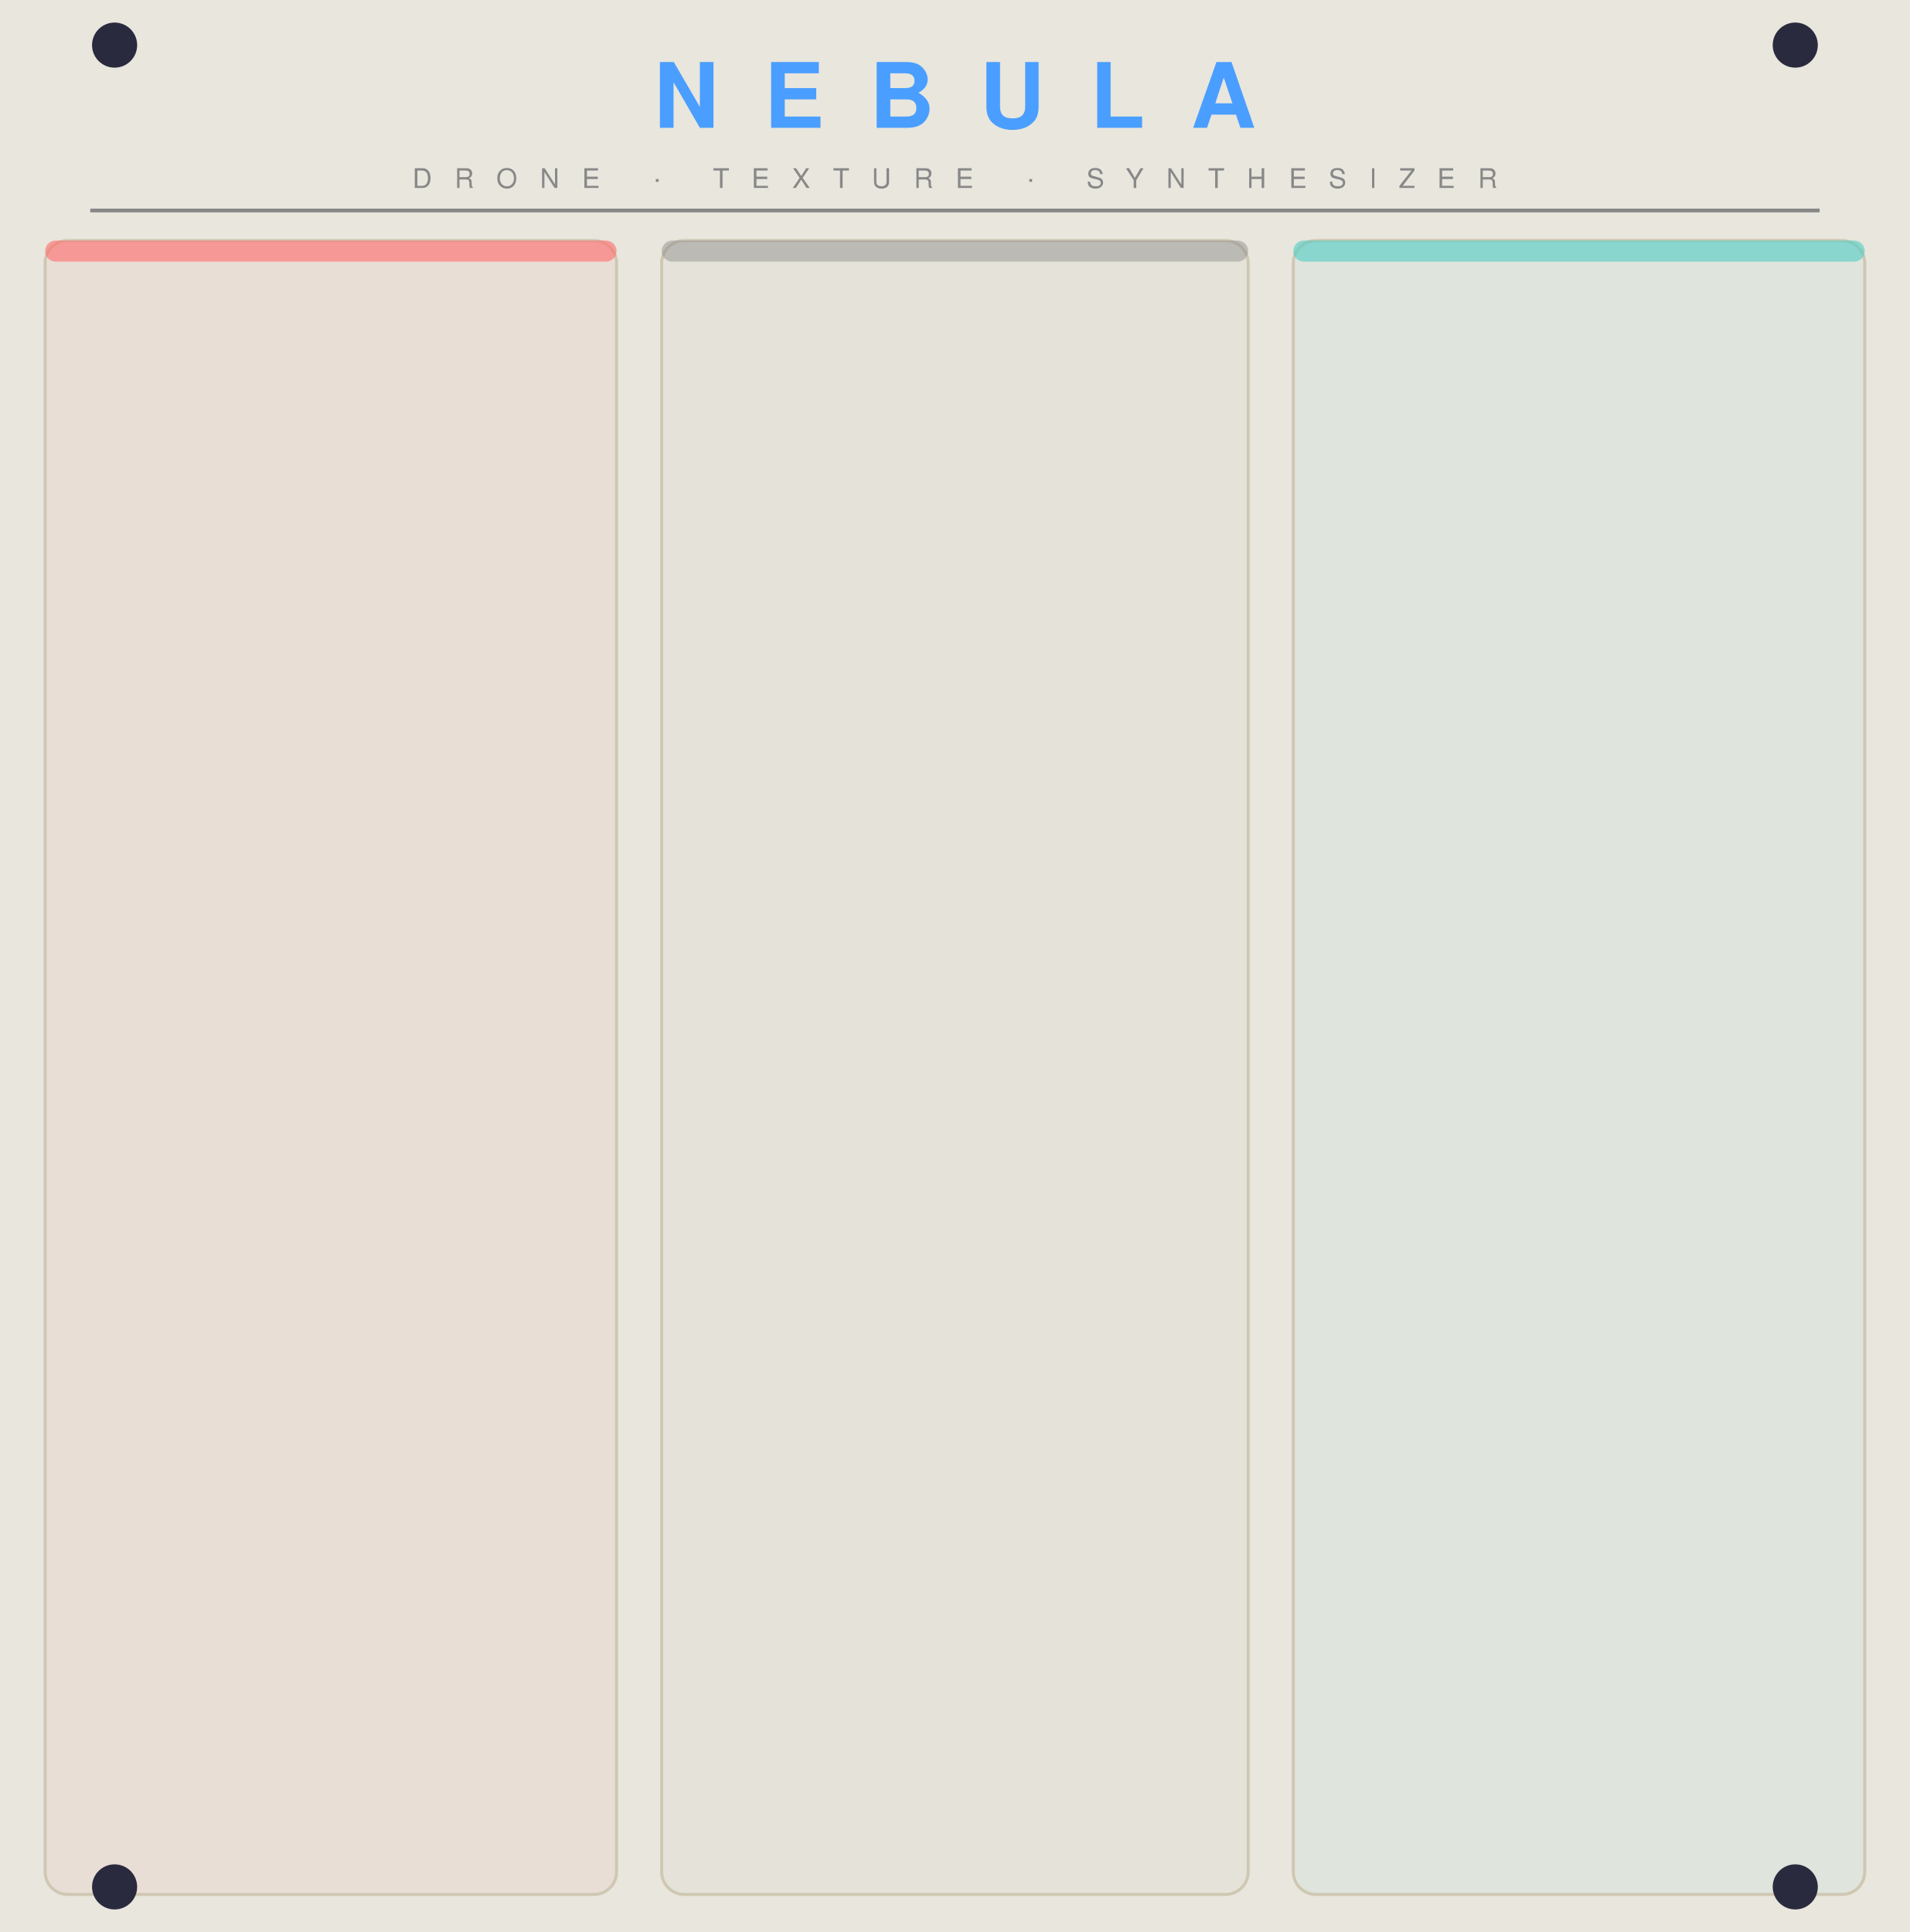
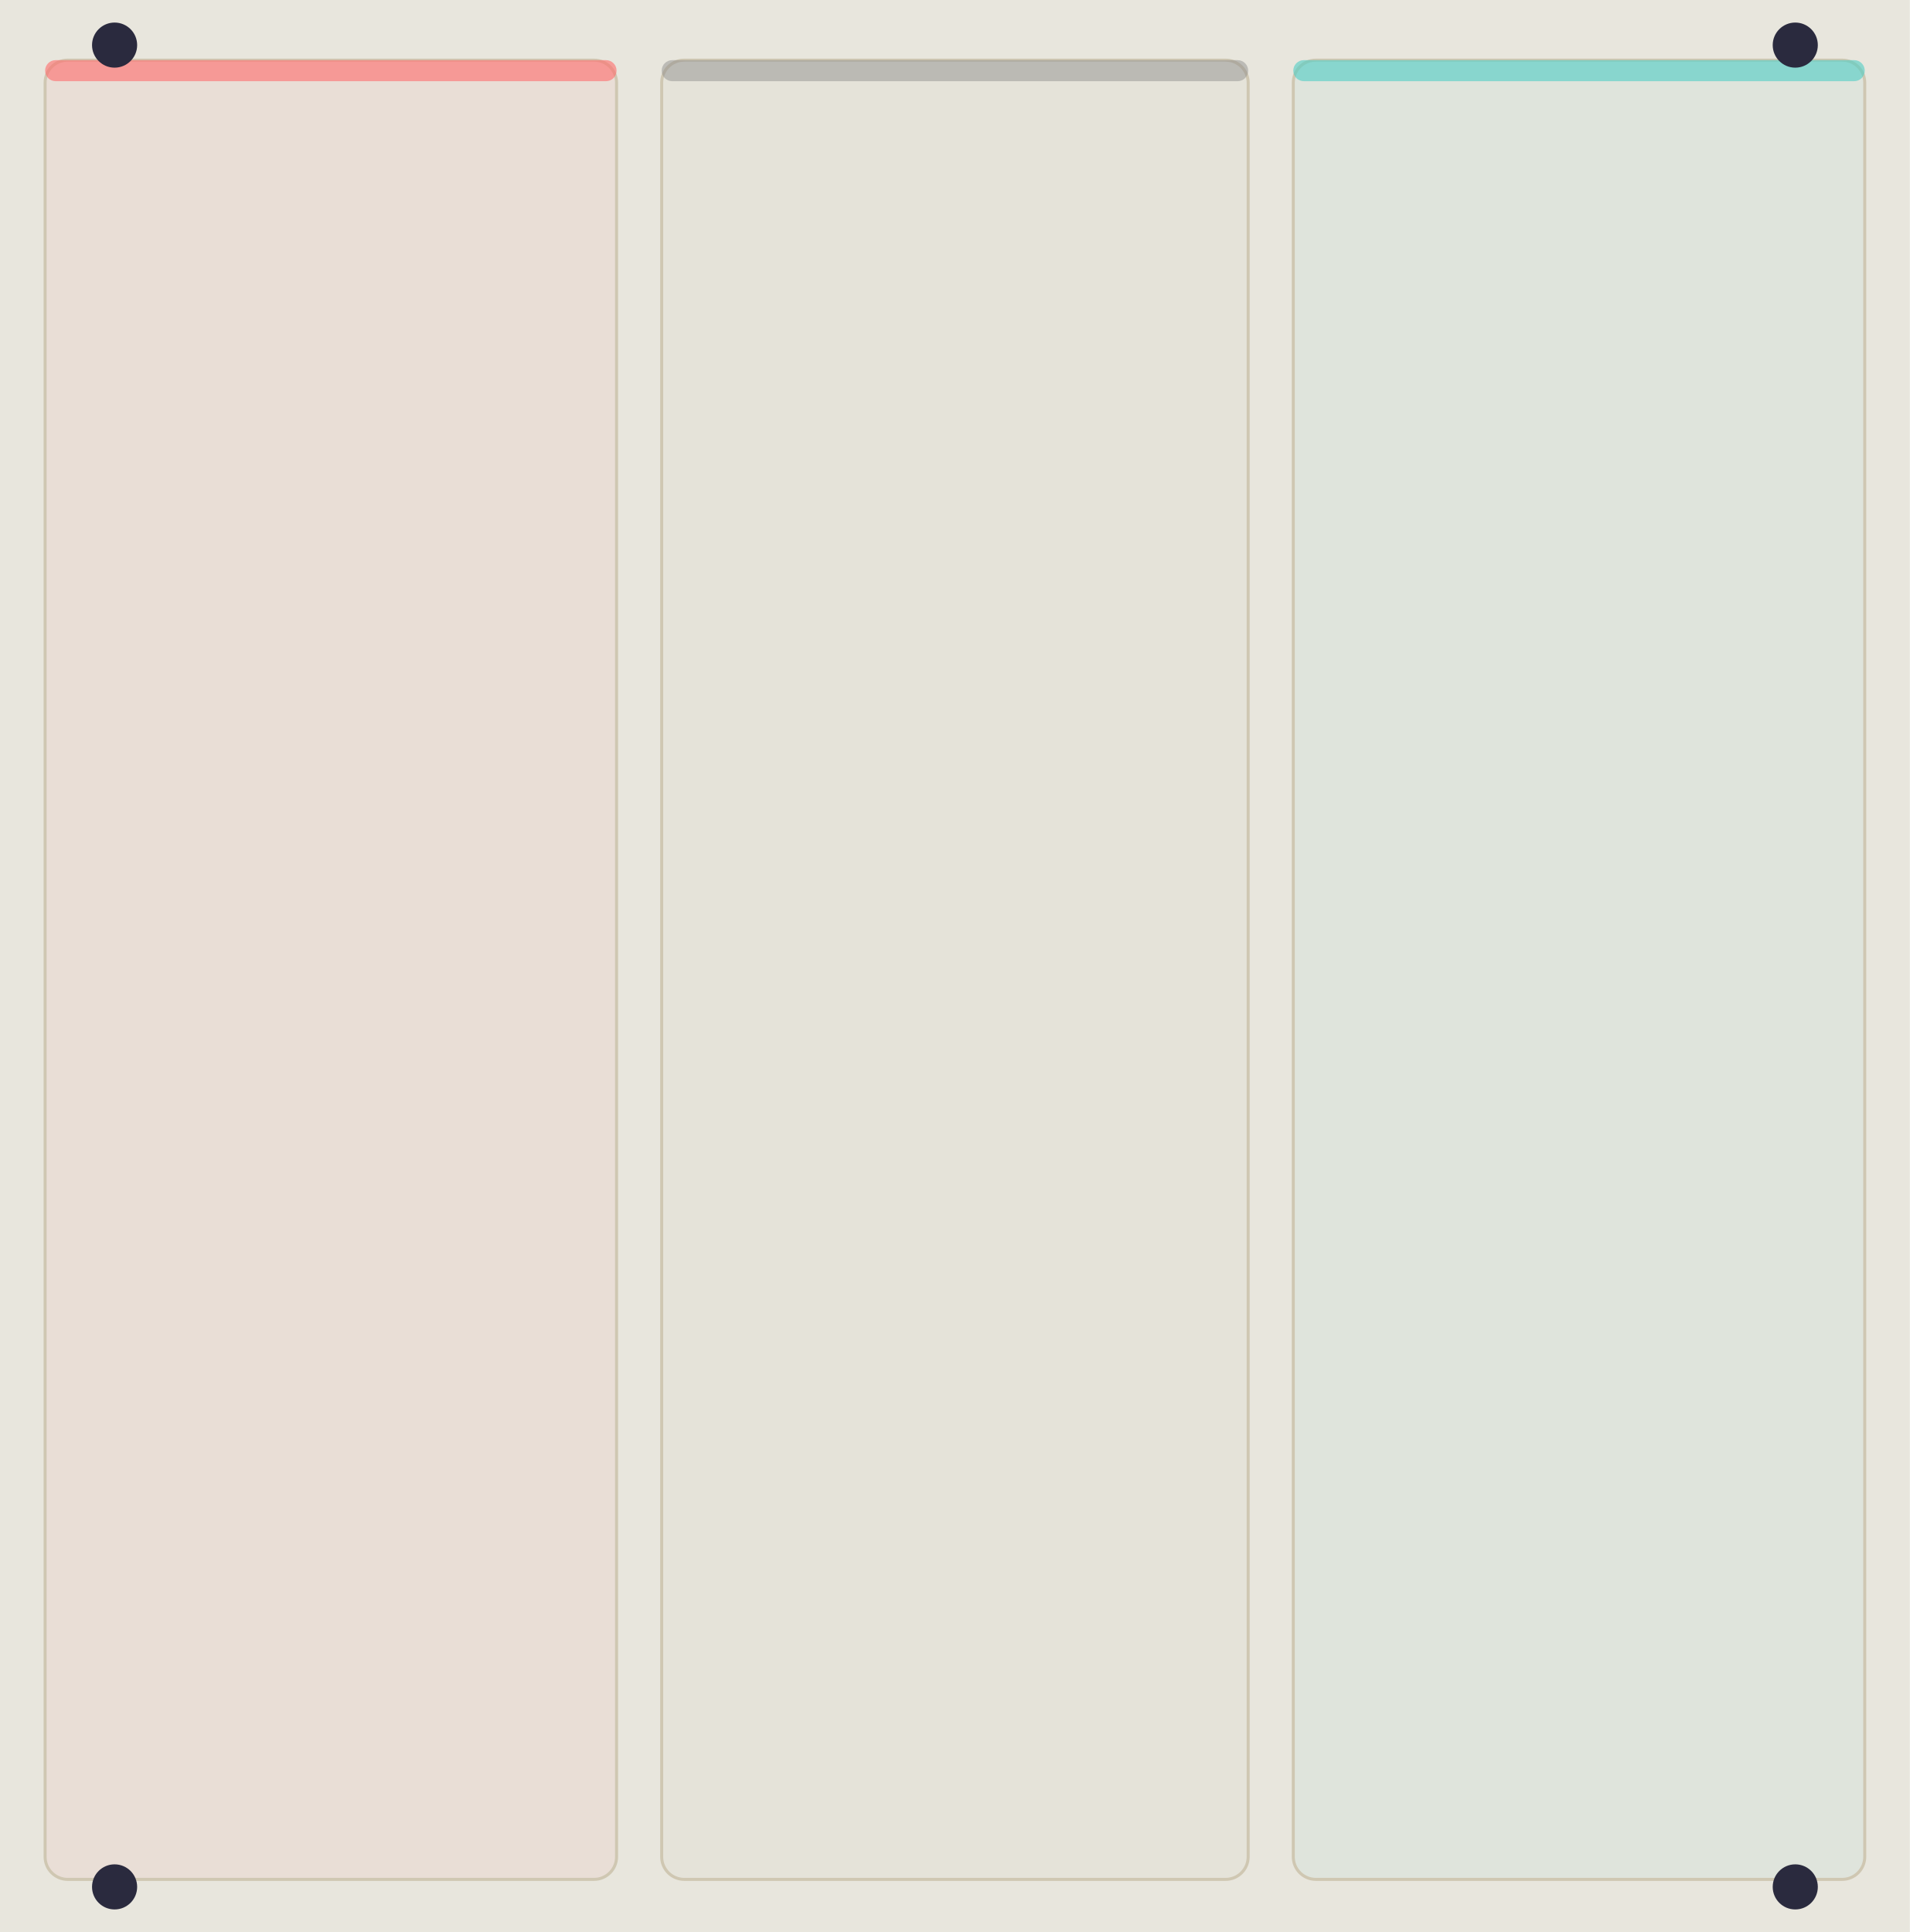
- <svg xmlns="http://www.w3.org/2000/svg" width="127mm" height="128.5mm" viewBox="0 0 127 128.5" font-family="Helvetica, Arial, sans-serif">
+ <svg xmlns="http://www.w3.org/2000/svg" width="127mm" height="128.5mm" viewBox="0 0 127 128.5">
  <rect width="127" height="128.5" fill="#e8e6dd" />
-   <rect x="3" y="16" width="38" height="110" fill="#ff6b6b" opacity="0.06" rx="1.5" />
-   <rect x="86" y="16" width="38" height="110" fill="#4ecdc4" opacity="0.06" rx="1.5" />
-   <rect x="44" y="16" width="39" height="110" fill="#9b8f7a" opacity="0.04" rx="1.5" />
-   <rect x="3" y="16" width="38" height="110" fill="none" stroke="#cfc7b2" stroke-width="0.2" rx="1.5" />
-   <rect x="44" y="16" width="39" height="110" fill="none" stroke="#cfc7b2" stroke-width="0.2" rx="1.5" />
-   <rect x="86" y="16" width="38" height="110" fill="none" stroke="#cfc7b2" stroke-width="0.2" rx="1.5" />
-   <rect x="3" y="16" width="38" height="1.4" fill="#ff6b6b" opacity="0.6" rx="0.7" />
-   <rect x="44" y="16" width="39" height="1.4" fill="#888" opacity="0.45" rx="0.7" />
-   <rect x="86" y="16" width="38" height="1.4" fill="#4ecdc4" opacity="0.6" rx="0.7" />
+   <rect x="3" y="4" width="38" height="121" fill="#ff6b6b" opacity="0.06" rx="1.5" />
+   <rect x="86" y="4" width="38" height="121" fill="#4ecdc4" opacity="0.06" rx="1.5" />
+   <rect x="44" y="4" width="39" height="121" fill="#9b8f7a" opacity="0.04" rx="1.5" />
+   <rect x="3" y="4" width="38" height="121" fill="none" stroke="#cfc7b2" stroke-width="0.2" rx="1.5" />
+   <rect x="44" y="4" width="39" height="121" fill="none" stroke="#cfc7b2" stroke-width="0.2" rx="1.5" />
+   <rect x="86" y="4" width="38" height="121" fill="none" stroke="#cfc7b2" stroke-width="0.2" rx="1.5" />
+   <rect x="3" y="4" width="38" height="1.4" fill="#ff6b6b" opacity="0.6" rx="0.7" />
+   <rect x="44" y="4" width="39" height="1.4" fill="#888" opacity="0.45" rx="0.7" />
+   <rect x="86" y="4" width="38" height="1.4" fill="#4ecdc4" opacity="0.6" rx="0.7" />
  <circle cx="7.62" cy="3" r="1.5" fill="#2a2a3e" />
  <circle cx="119.38" cy="3" r="1.5" fill="#2a2a3e" />
  <circle cx="7.62" cy="125.5" r="1.5" fill="#2a2a3e" />
  <circle cx="119.38" cy="125.5" r="1.5" fill="#2a2a3e" />
-   <text x="63.5" y="8.5" font-size="6" font-weight="bold" fill="#4a9eff" text-anchor="middle" letter-spacing="3">NEBULA</text>
-   <text x="63.5" y="12.5" font-size="1.8" fill="#888" text-anchor="middle" letter-spacing="1.5">DRONE · TEXTURE · SYNTHESIZER</text>
-   <line x1="6" y1="14" x2="121" y2="14" stroke="#888" stroke-width="0.25" />
</svg>
